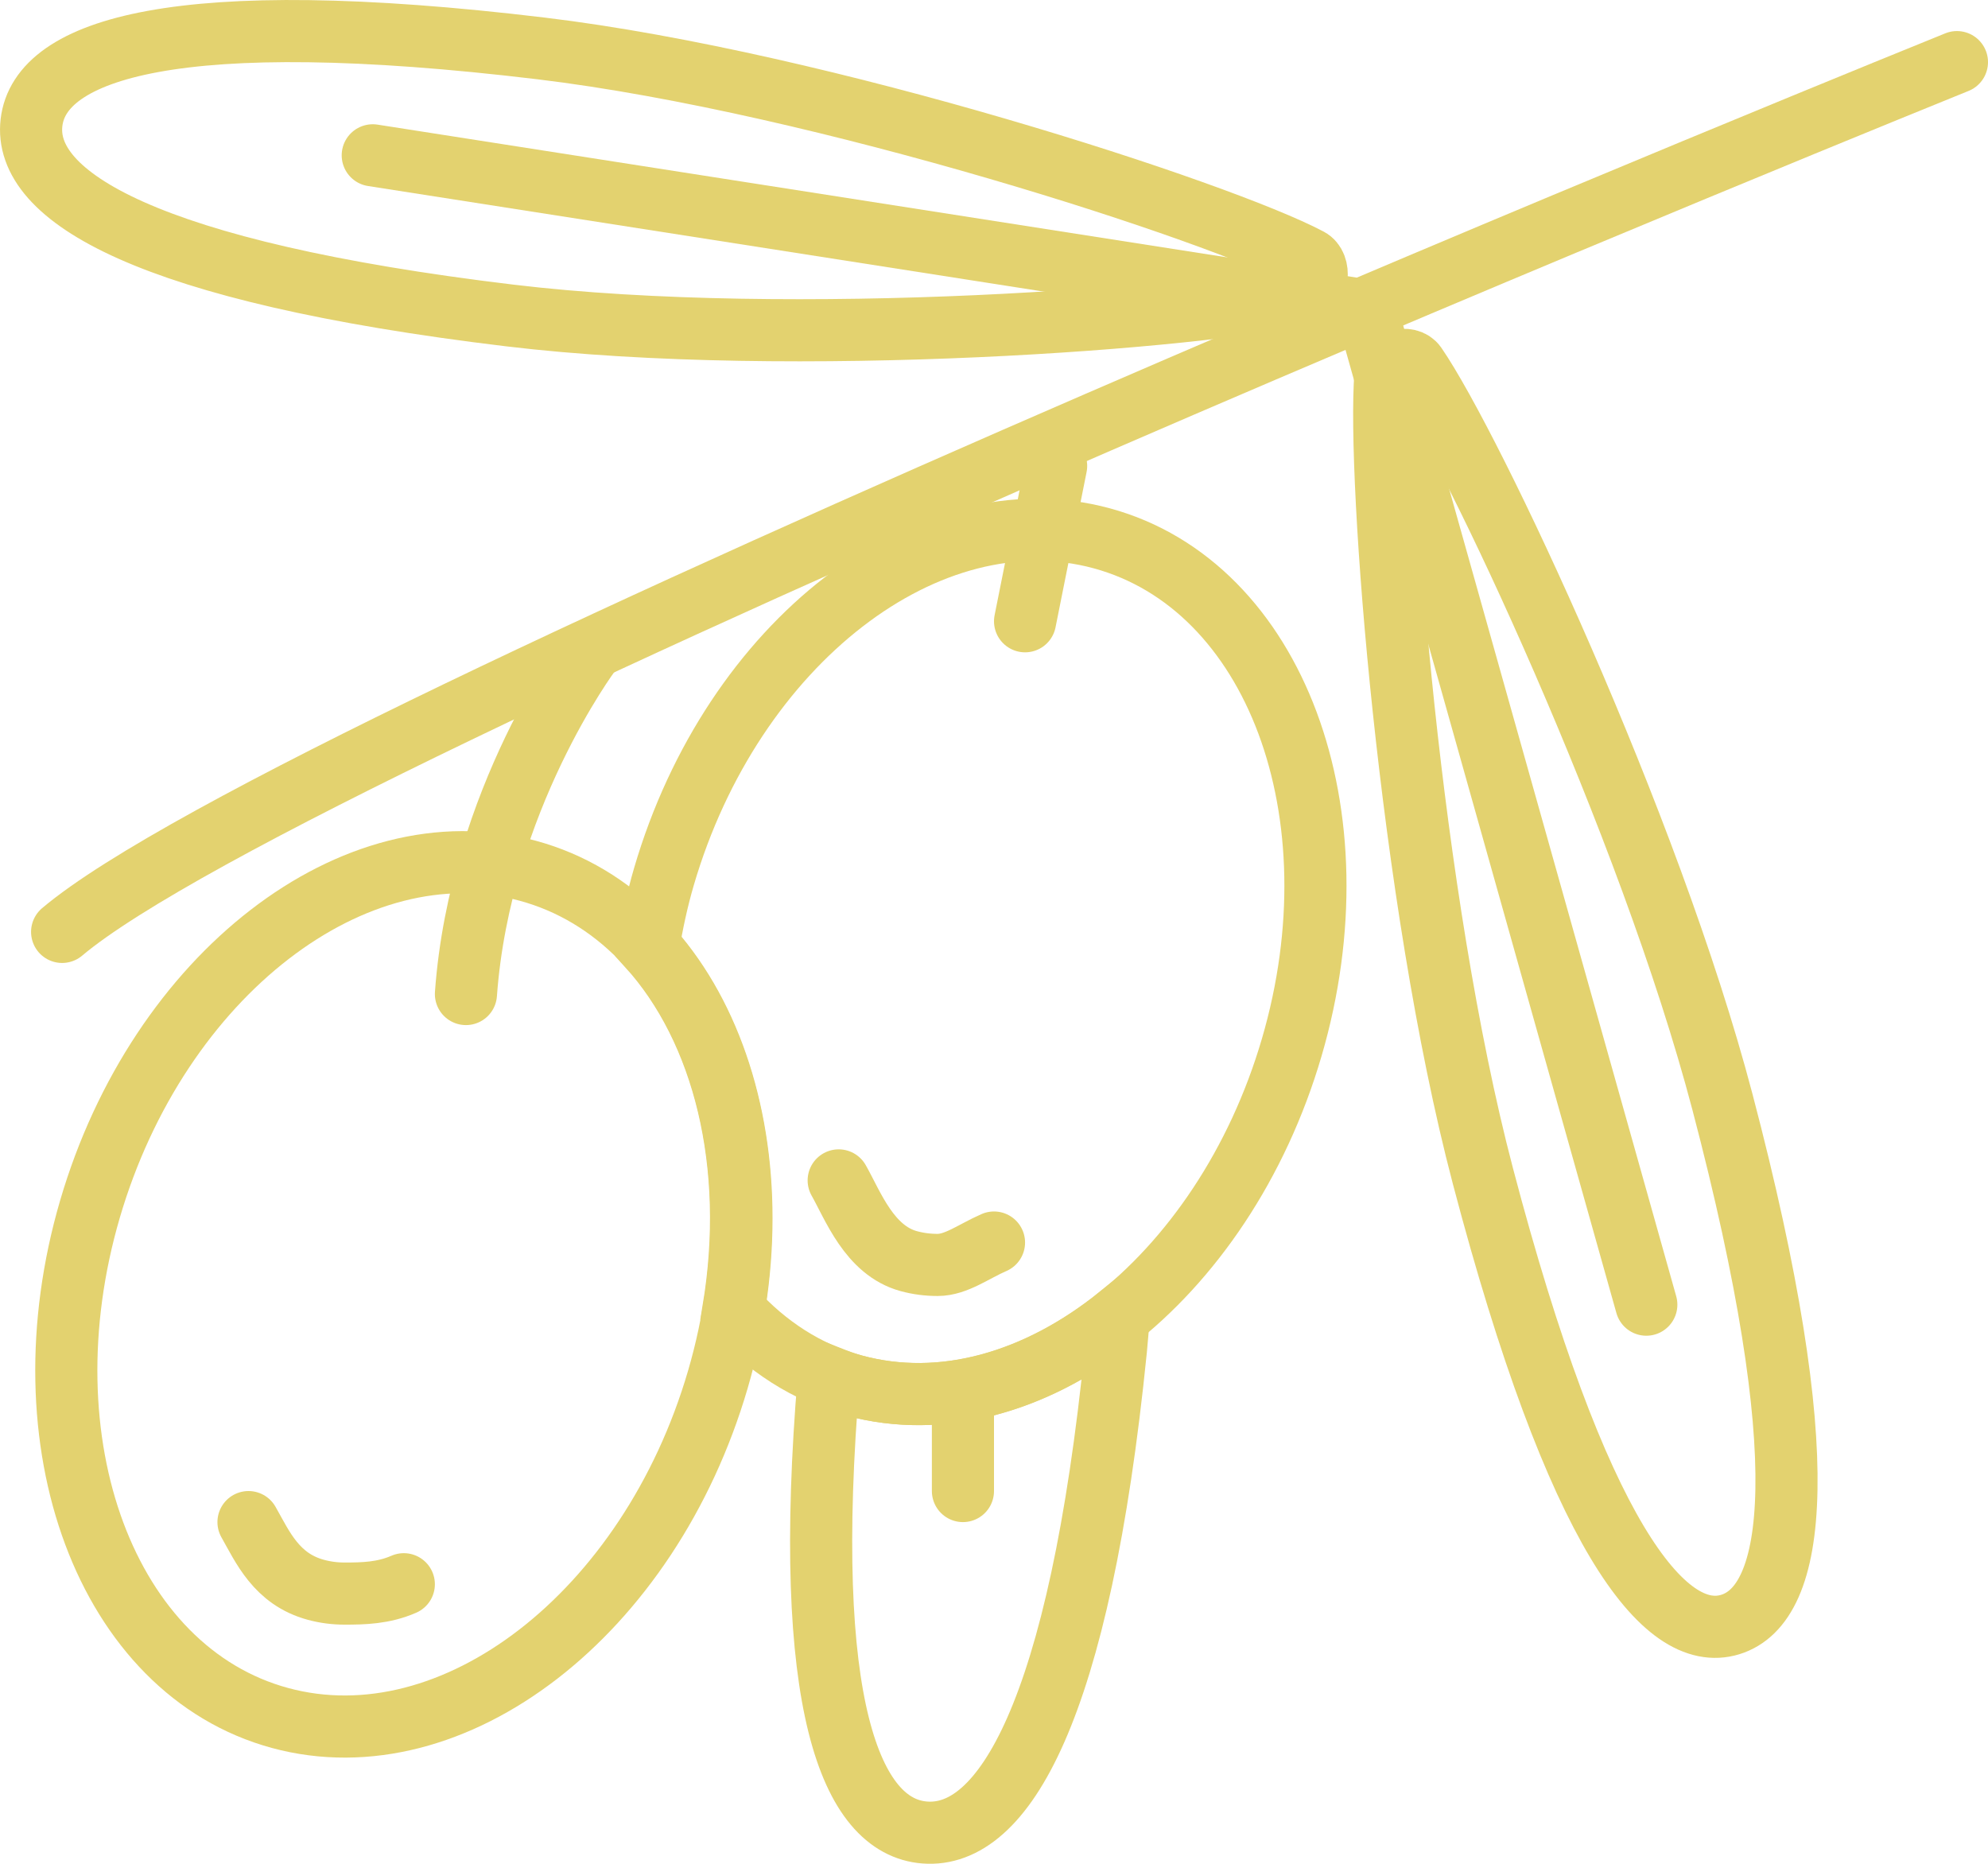
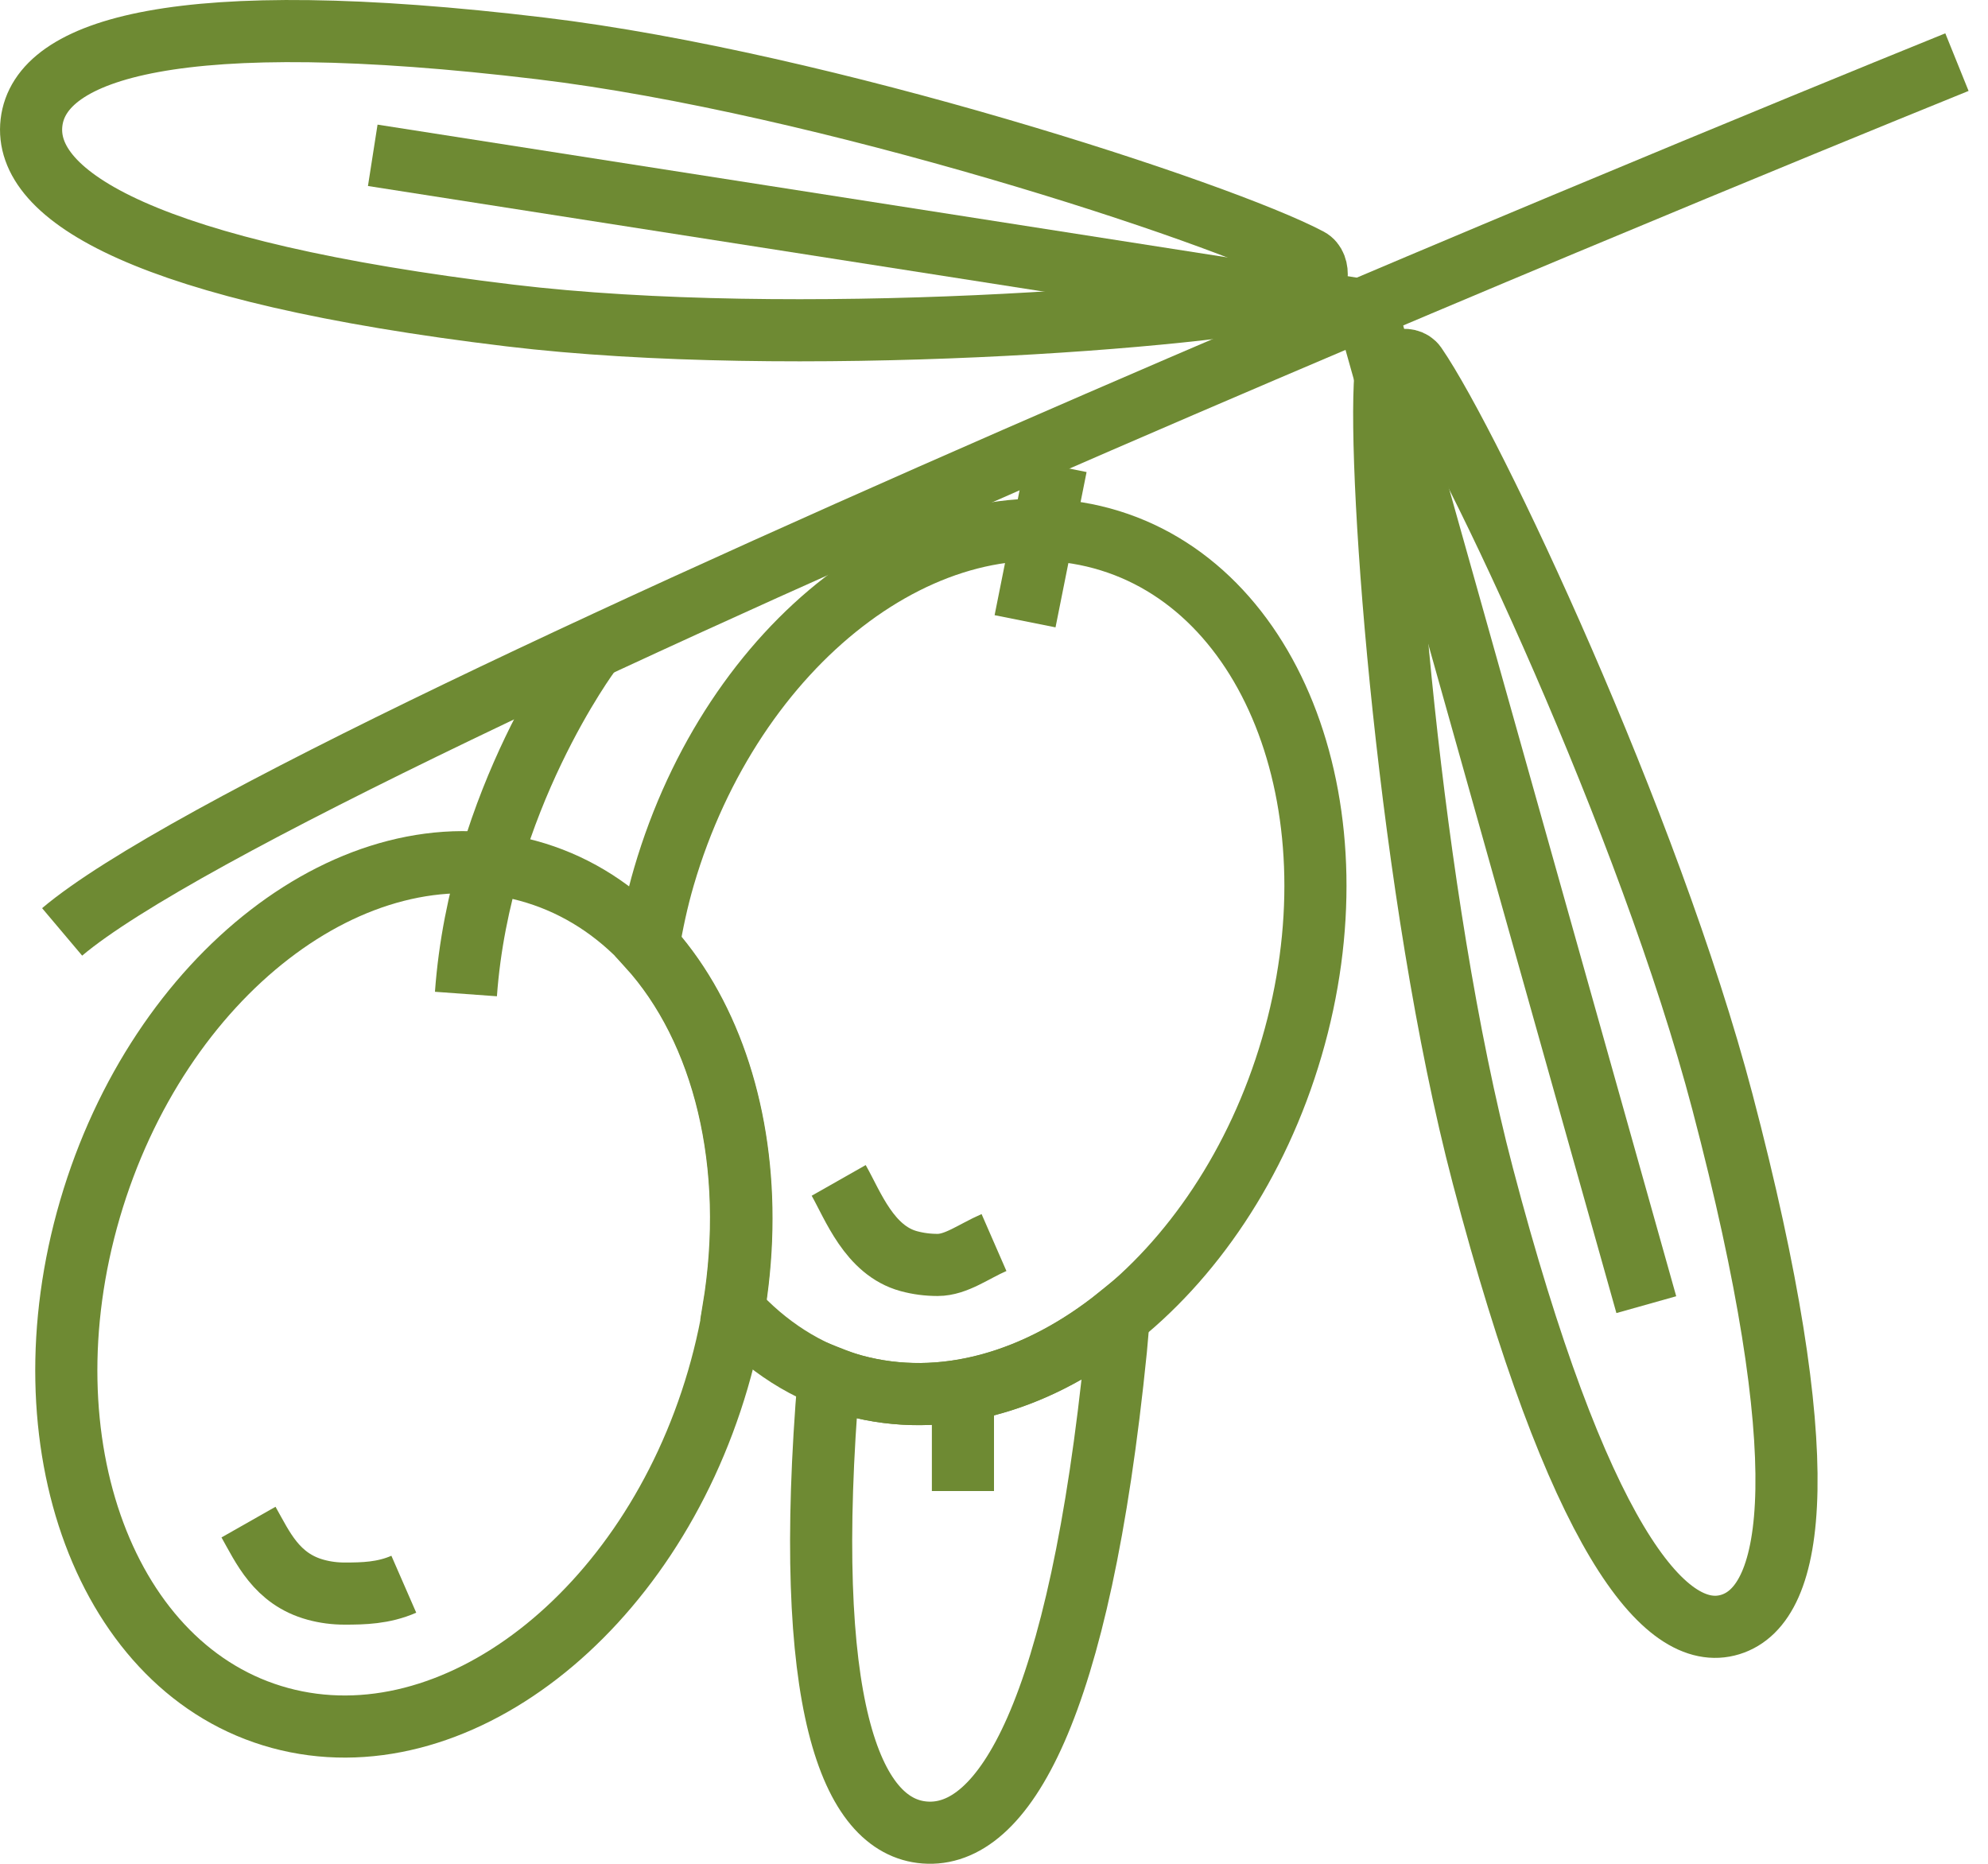
<svg xmlns="http://www.w3.org/2000/svg" width="64px" height="60px" viewBox="0 0 64 60" version="1.1">
  <defs />
-   <g id="Page-1" stroke="none" stroke-width="1" fill="none" fill-rule="evenodd" stroke-linecap="round">
-     <g id="fruity" transform="translate(1, 1)" stroke="#E3D26F" stroke-width="2">
-       <g id="Group">
-         <path d="M62,1 C62,1 8.608,22.579 1,29" id="Shape" />
-         <path d="M54.452,34.478 C57.478,45.991 56.833,50.643 54.703,51.297 C52.572,51.951 49.762,48.359 46.736,36.846 C44.385,27.899 43.34,14.342 43.601,11.066 C43.637,10.621 44.334,10.407 44.58,10.765 C46.396,13.405 52.101,25.532 54.452,34.478 Z" id="Shape" />
-         <path d="M52,41 L43,9" id="Shape" />
-         <path d="M15.41,9.156 C3.702,7.748 -0.264,5.32 0.014,2.946 C0.292,0.572 4.708,-0.849 16.416,0.559 C25.514,1.653 38.27,5.819 41.142,7.338 C41.532,7.544 41.441,8.321 41.014,8.429 C37.871,9.224 24.508,10.25 15.41,9.156 Z" id="Shape" />
-         <path d="M11,4 L43,9" id="Shape" />
-         <path d="M22.108,43.416 C19.904,50.947 13.593,55.822 8.012,54.305 C2.431,52.788 -0.307,45.452 1.897,37.921 C4.101,30.39 10.412,25.515 15.993,27.032 C21.574,28.55 24.312,35.885 22.108,43.416 Z" id="Shape" />
-         <path d="M12,50 C11.34,50.288 10.695,50.301 10.096,50.301 C9.774,50.301 9.47,50.261 9.167,50.179 C7.896,49.833 7.457,48.805 7,48" id="Shape" />
-         <path d="M31,39 C30.34,39.288 29.784,39.721 29.185,39.721 C28.863,39.721 28.559,39.681 28.256,39.599 C26.985,39.253 26.457,37.805 26,37" id="Shape" />
-         <path d="M26.49,43.603 C26.211,43.527 25.945,43.426 25.681,43.322 C24.803,53.836 26.378,57.811 28.774,57.993 C31.288,58.184 33.748,54.146 34.926,42.436 C34.961,42.091 34.986,41.73 35.014,41.374 C32.416,43.465 29.358,44.383 26.49,43.603 Z" id="Shape" />
-         <path d="M30,44 L30,47" id="Shape" />
-         <path d="M34.471,16.33 C28.89,14.813 22.579,19.688 20.375,27.219 C20.154,27.973 19.996,28.724 19.872,29.469 C22.302,32.148 23.384,36.503 22.61,41.166 C23.667,42.331 24.968,43.189 26.49,43.603 C32.071,45.12 38.382,40.245 40.586,32.714 C42.79,25.183 40.052,17.848 34.471,16.33 Z" id="Shape" />
-         <path d="M14,31 C14.453,24.75 18,20 18,20" id="Shape" />
-         <path d="M33,14 L32,19" id="Shape" />
-       </g>
+   <g id="Page-1" stroke="none" stroke-width="1" fill="none" fill-rule="evenodd">
+     <g id="fruity" transform="translate(1, 1)" stroke="#6E8A33" stroke-width="2">
+       <path d="M62,1 C62,1 8.608,22.579 1,29" id="Shape" />
+       <path d="M54.452,34.478 C57.478,45.991 56.833,50.643 54.703,51.297 C52.572,51.951 49.762,48.359 46.736,36.846 C44.385,27.899 43.34,14.342 43.601,11.066 C43.637,10.621 44.334,10.407 44.58,10.765 C46.396,13.405 52.101,25.532 54.452,34.478 Z" id="Shape" />
+       <path d="M52,41 L43,9" id="Shape" />
+       <path d="M15.41,9.156 C3.702,7.748 -0.264,5.32 0.014,2.946 C0.292,0.572 4.708,-0.849 16.416,0.559 C25.514,1.653 38.27,5.819 41.142,7.338 C41.532,7.544 41.441,8.321 41.014,8.429 C37.871,9.224 24.508,10.25 15.41,9.156 Z" id="Shape" />
+       <path d="M11,4 L43,9" id="Shape" />
+       <path d="M22.108,43.416 C19.904,50.947 13.593,55.822 8.012,54.305 C2.431,52.788 -0.307,45.452 1.897,37.921 C4.101,30.39 10.412,25.515 15.993,27.032 C21.574,28.55 24.312,35.885 22.108,43.416 Z" id="Shape" />
+       <path d="M12,50 C11.34,50.288 10.695,50.301 10.096,50.301 C9.774,50.301 9.47,50.261 9.167,50.179 C7.896,49.833 7.457,48.805 7,48" id="Shape" />
+       <path d="M31,39 C30.34,39.288 29.784,39.721 29.185,39.721 C28.863,39.721 28.559,39.681 28.256,39.599 C26.985,39.253 26.457,37.805 26,37" id="Shape" />
+       <path d="M26.49,43.603 C26.211,43.527 25.945,43.426 25.681,43.322 C24.803,53.836 26.378,57.811 28.774,57.993 C31.288,58.184 33.748,54.146 34.926,42.436 C34.961,42.091 34.986,41.73 35.014,41.374 C32.416,43.465 29.358,44.383 26.49,43.603 Z" id="Shape" />
+       <path d="M30,44 L30,47" id="Shape" />
+       <path d="M34.471,16.33 C28.89,14.813 22.579,19.688 20.375,27.219 C20.154,27.973 19.996,28.724 19.872,29.469 C22.302,32.148 23.384,36.503 22.61,41.166 C23.667,42.331 24.968,43.189 26.49,43.603 C32.071,45.12 38.382,40.245 40.586,32.714 C42.79,25.183 40.052,17.848 34.471,16.33 Z" id="Shape" />
+       <path d="M14,31 C14.453,24.75 18,20 18,20" id="Shape" />
+       <path d="M33,14 L32,19" id="Shape" />
    </g>
  </g>
</svg>
